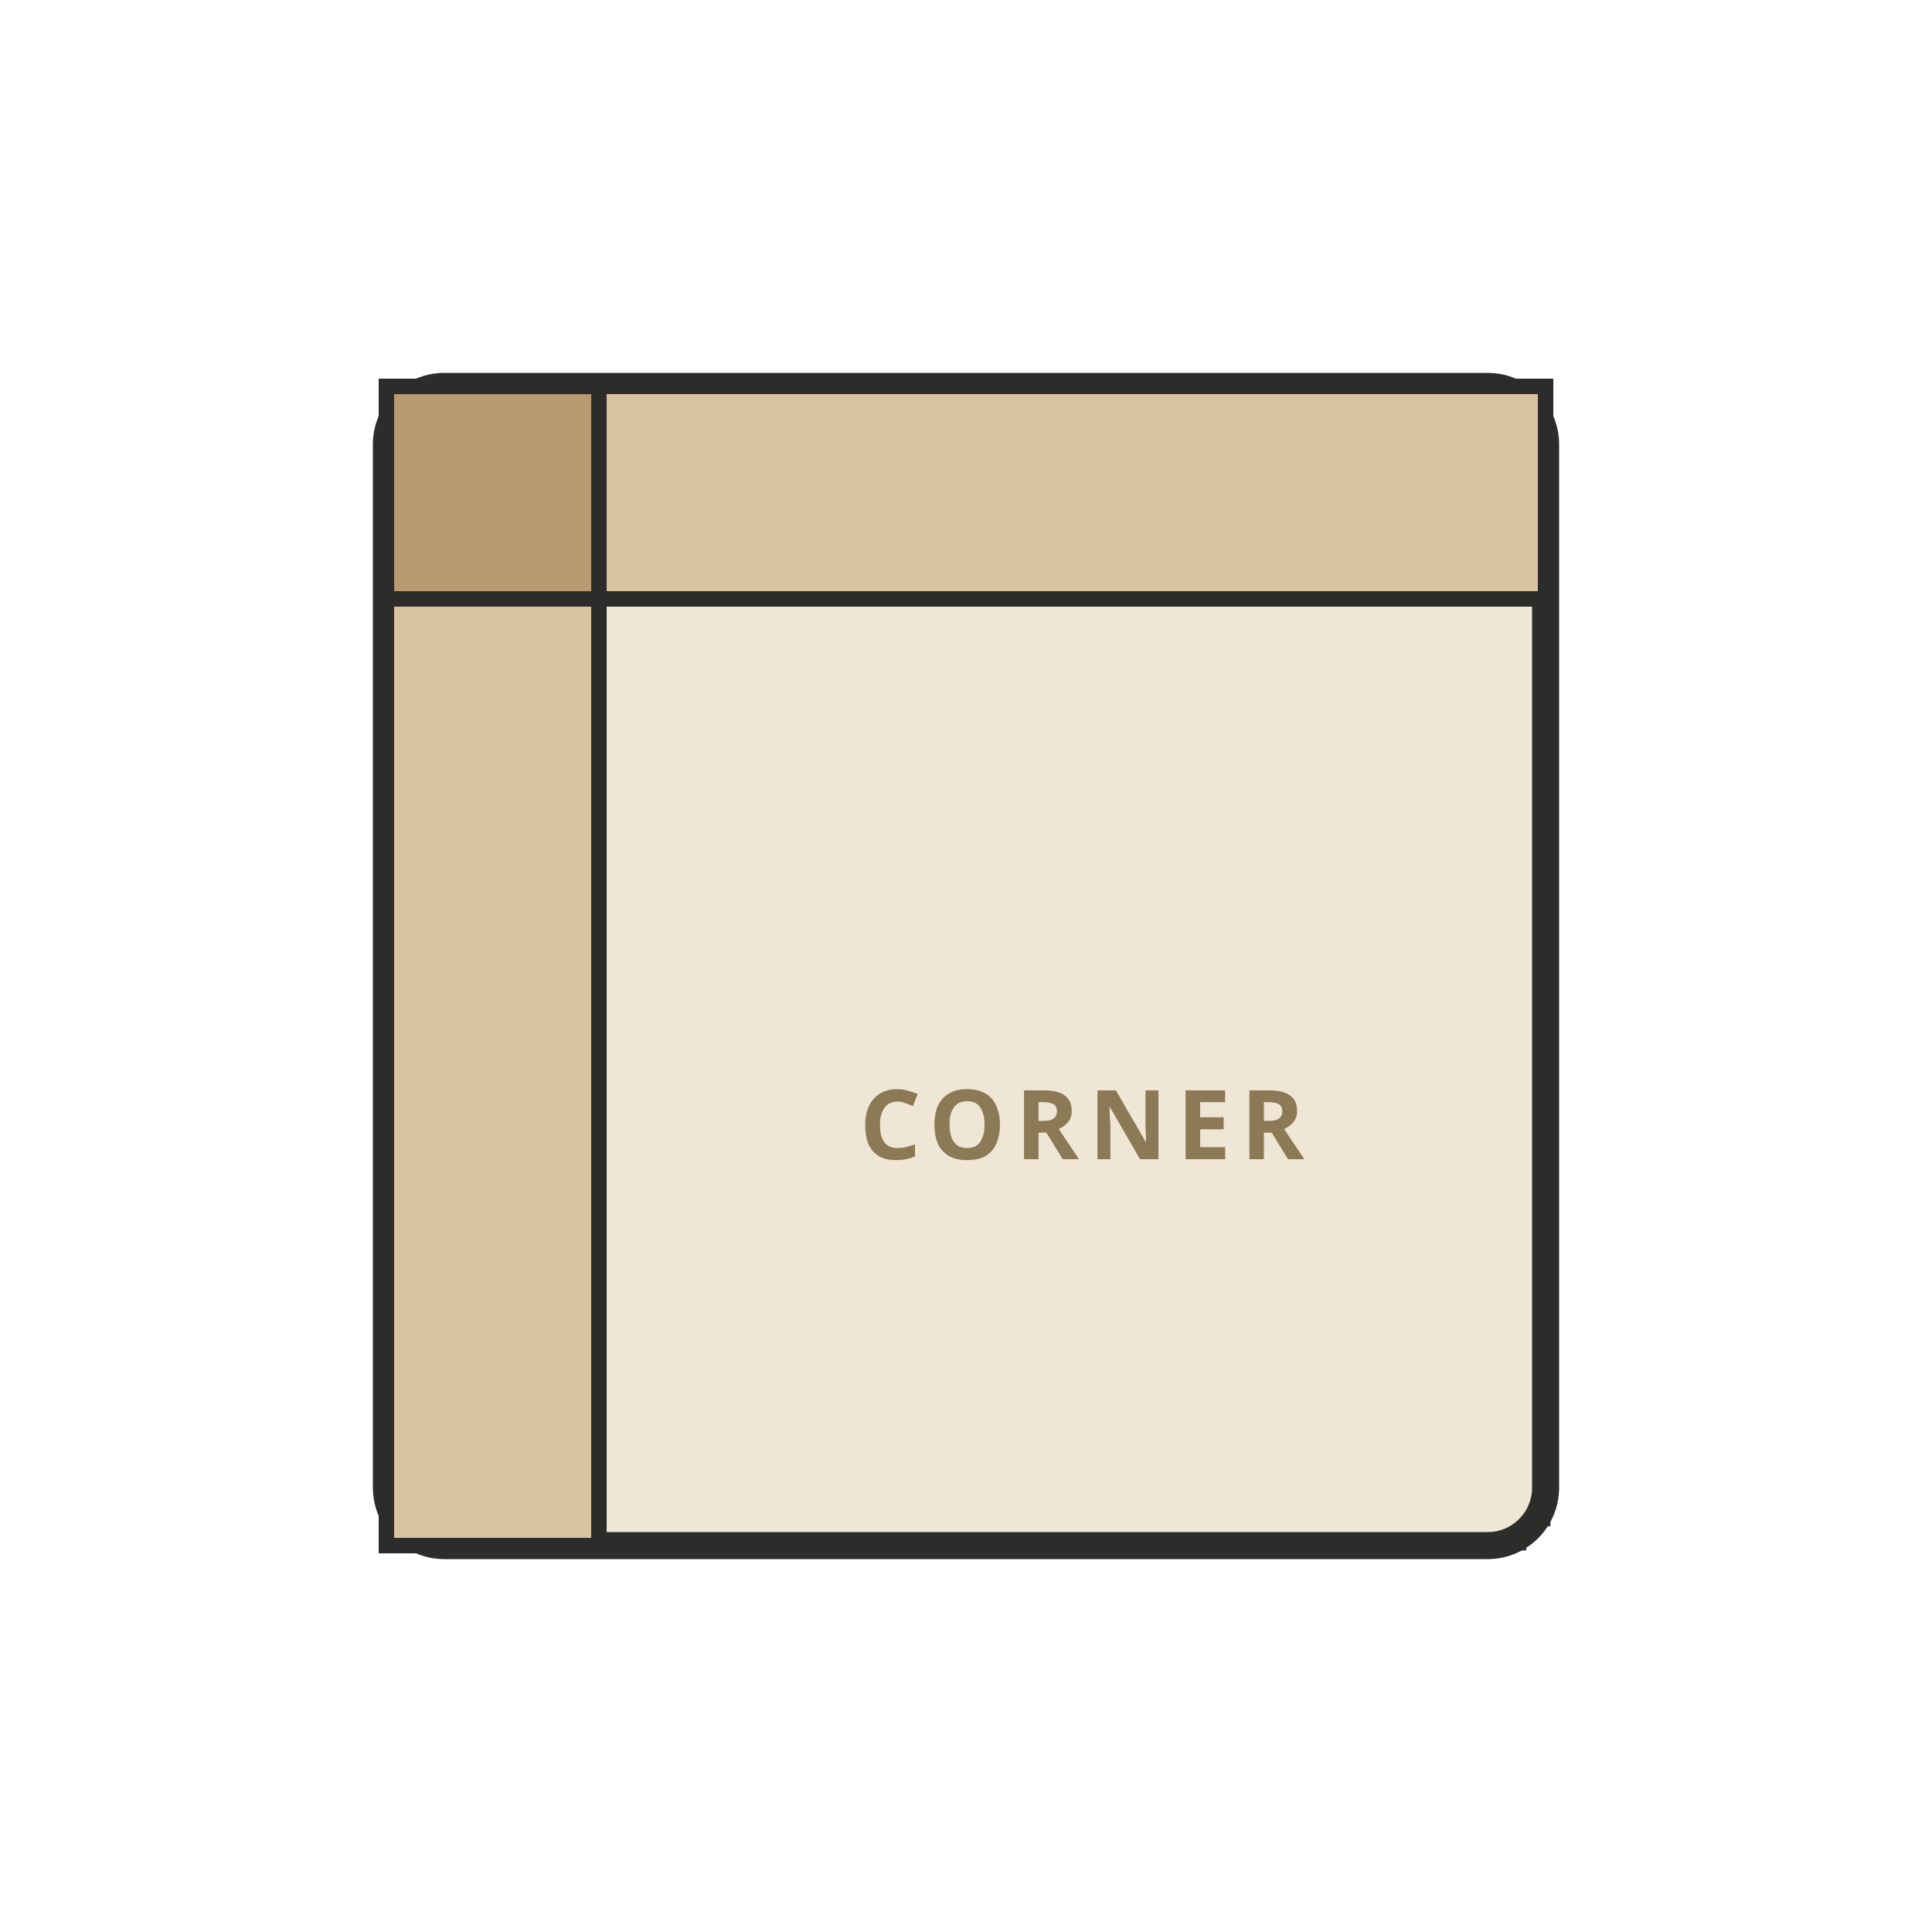
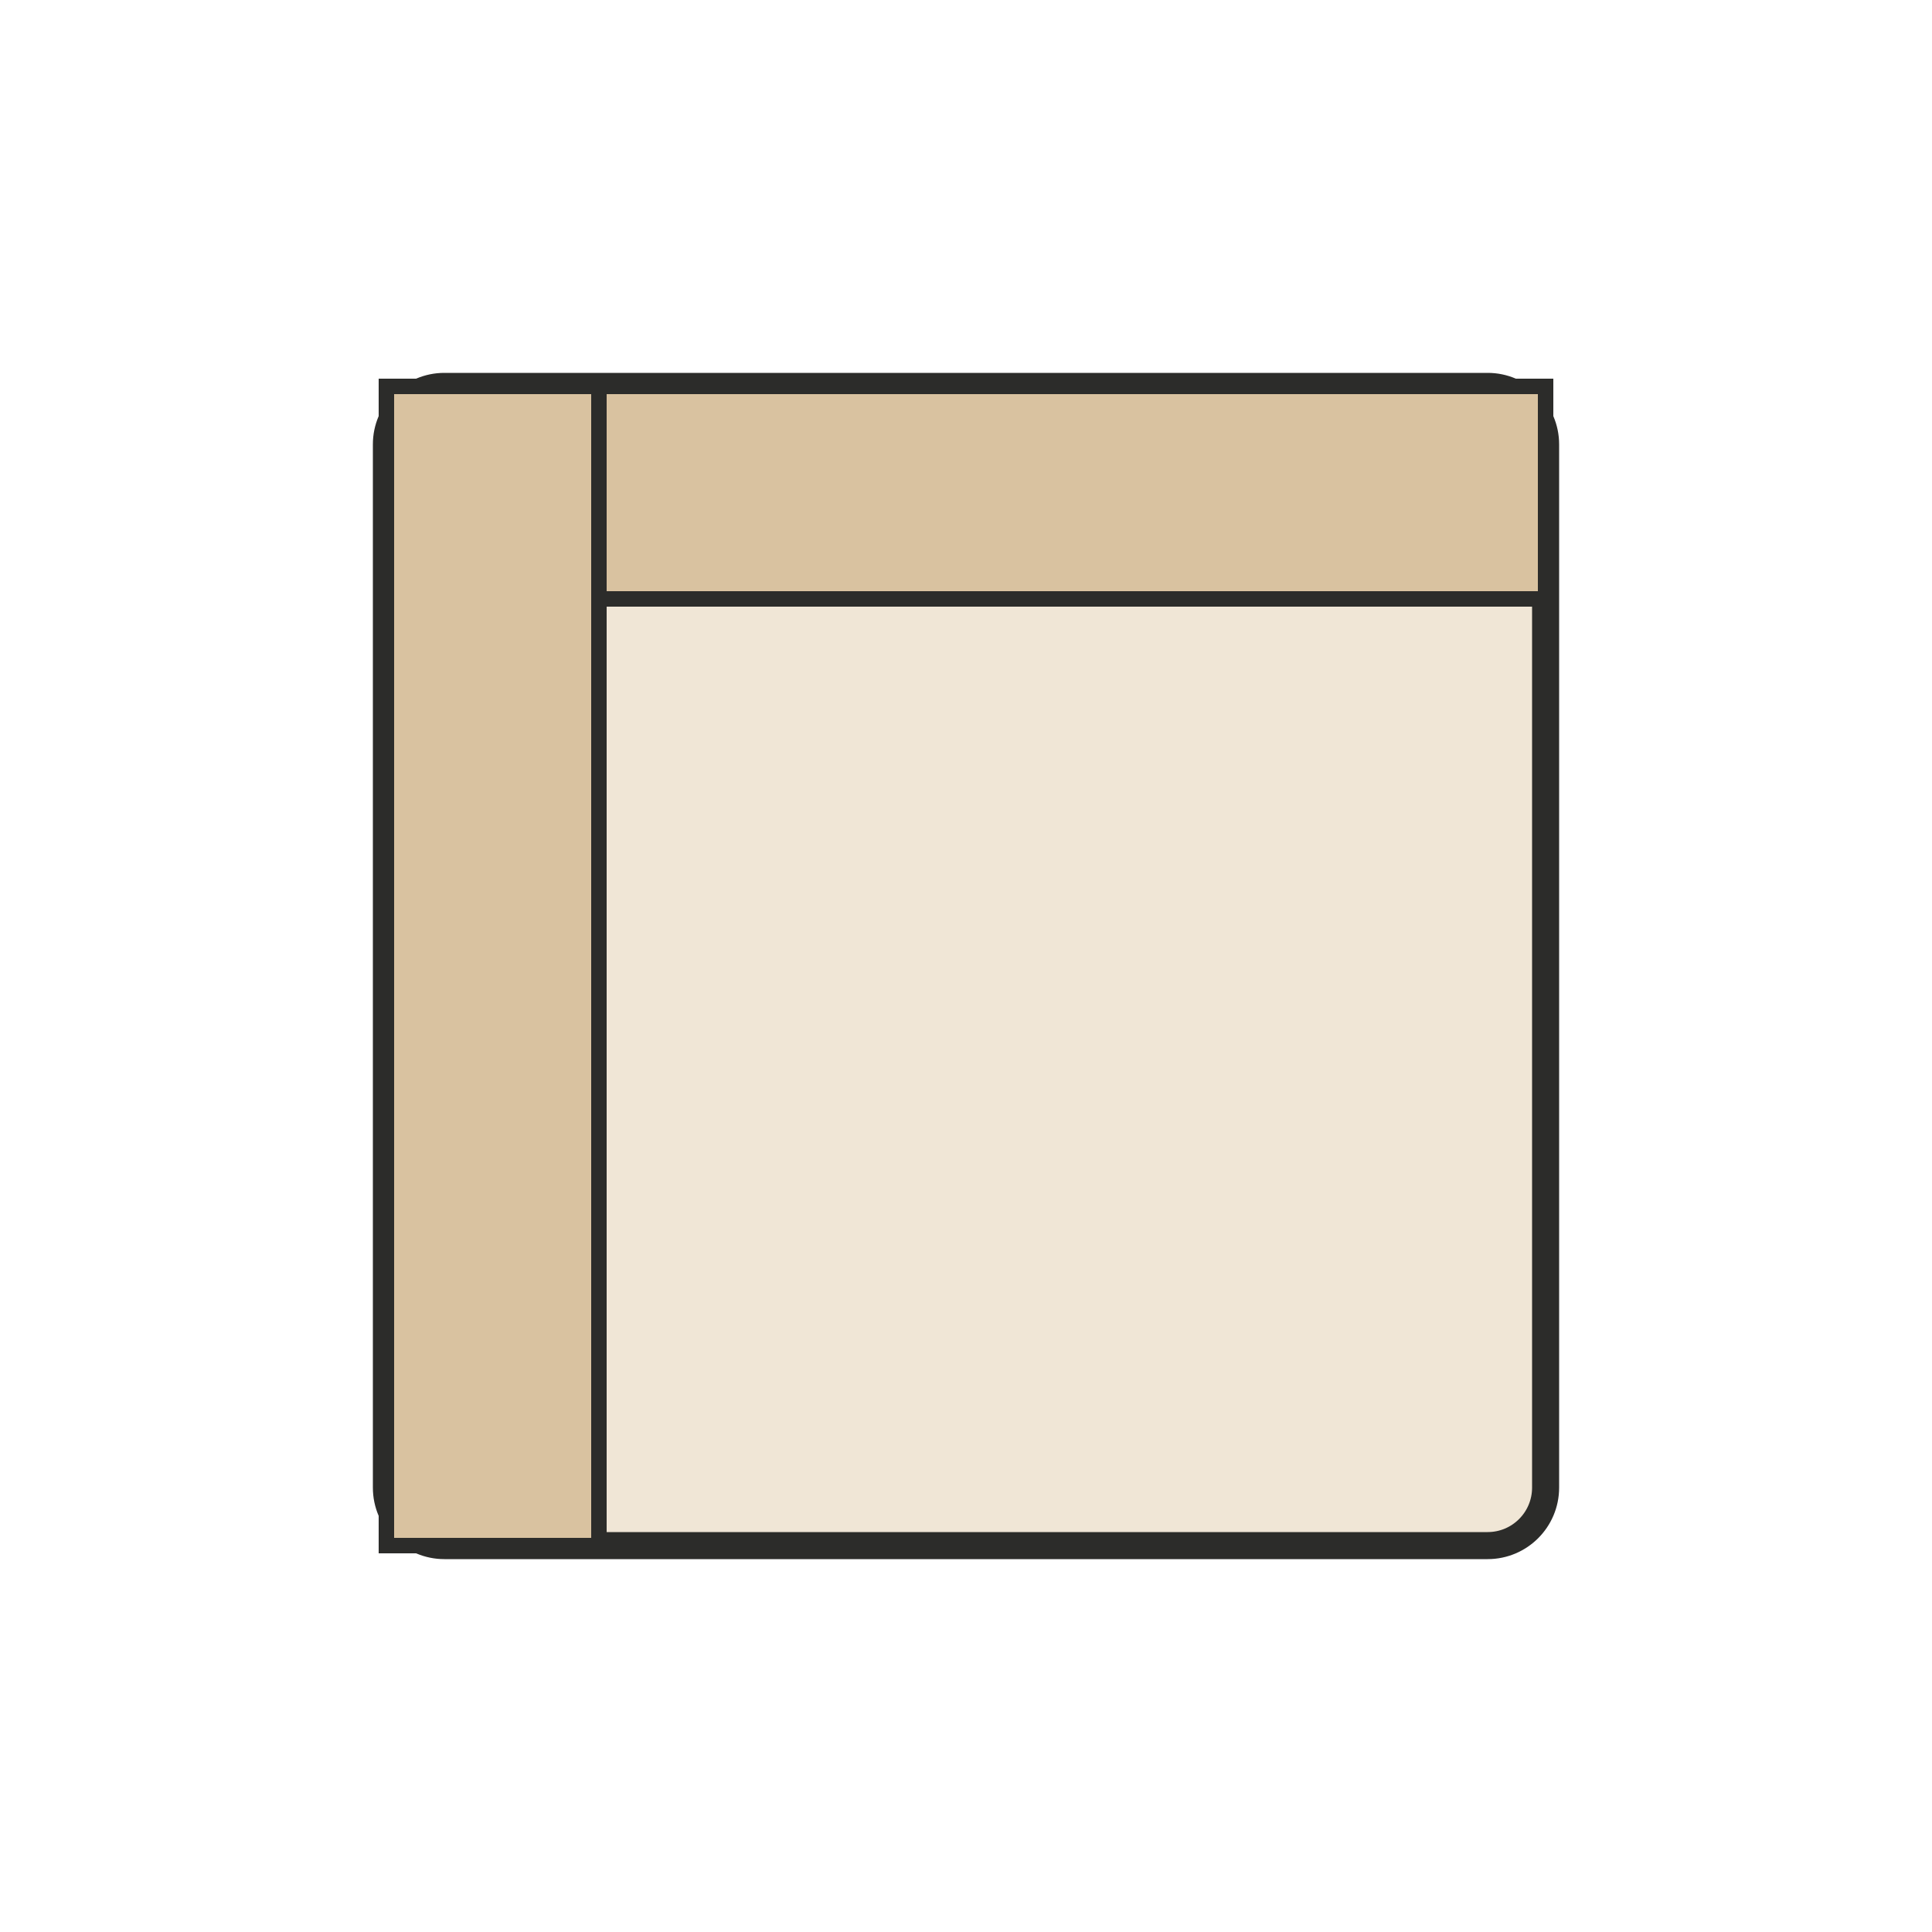
<svg xmlns="http://www.w3.org/2000/svg" viewBox="0 0 100 100" width="100" height="100">
  <g transform="translate(20,20)">
    <rect x="0" y="0" width="60" height="60" rx="3" fill="#F0E6D6" stroke="#2C2C2A" stroke-width="1.4" />
    <rect x="0" y="0" width="60" height="11" fill="#D9C2A0" stroke="#2C2C2A" stroke-width="0.8" />
    <rect x="0" y="0" width="11" height="60" fill="#D9C2A0" stroke="#2C2C2A" stroke-width="0.8" />
-     <rect x="0" y="0" width="11" height="11" fill="#B89972" stroke="#2C2C2A" stroke-width="0.8" />
-     <line x1="60" y1="13" x2="60" y2="60" stroke="#2C2C2A" stroke-width="0.5" stroke-dasharray="2,2" />
-     <line x1="13" y1="60" x2="60" y2="60" stroke="#2C2C2A" stroke-width="0.5" stroke-dasharray="2,2" />
-     <text x="36" y="40" font-family="sans-serif" font-size="5" fill="#8C7956" text-anchor="middle" font-weight="700" letter-spacing="0.5">CORNER</text>
  </g>
</svg>
